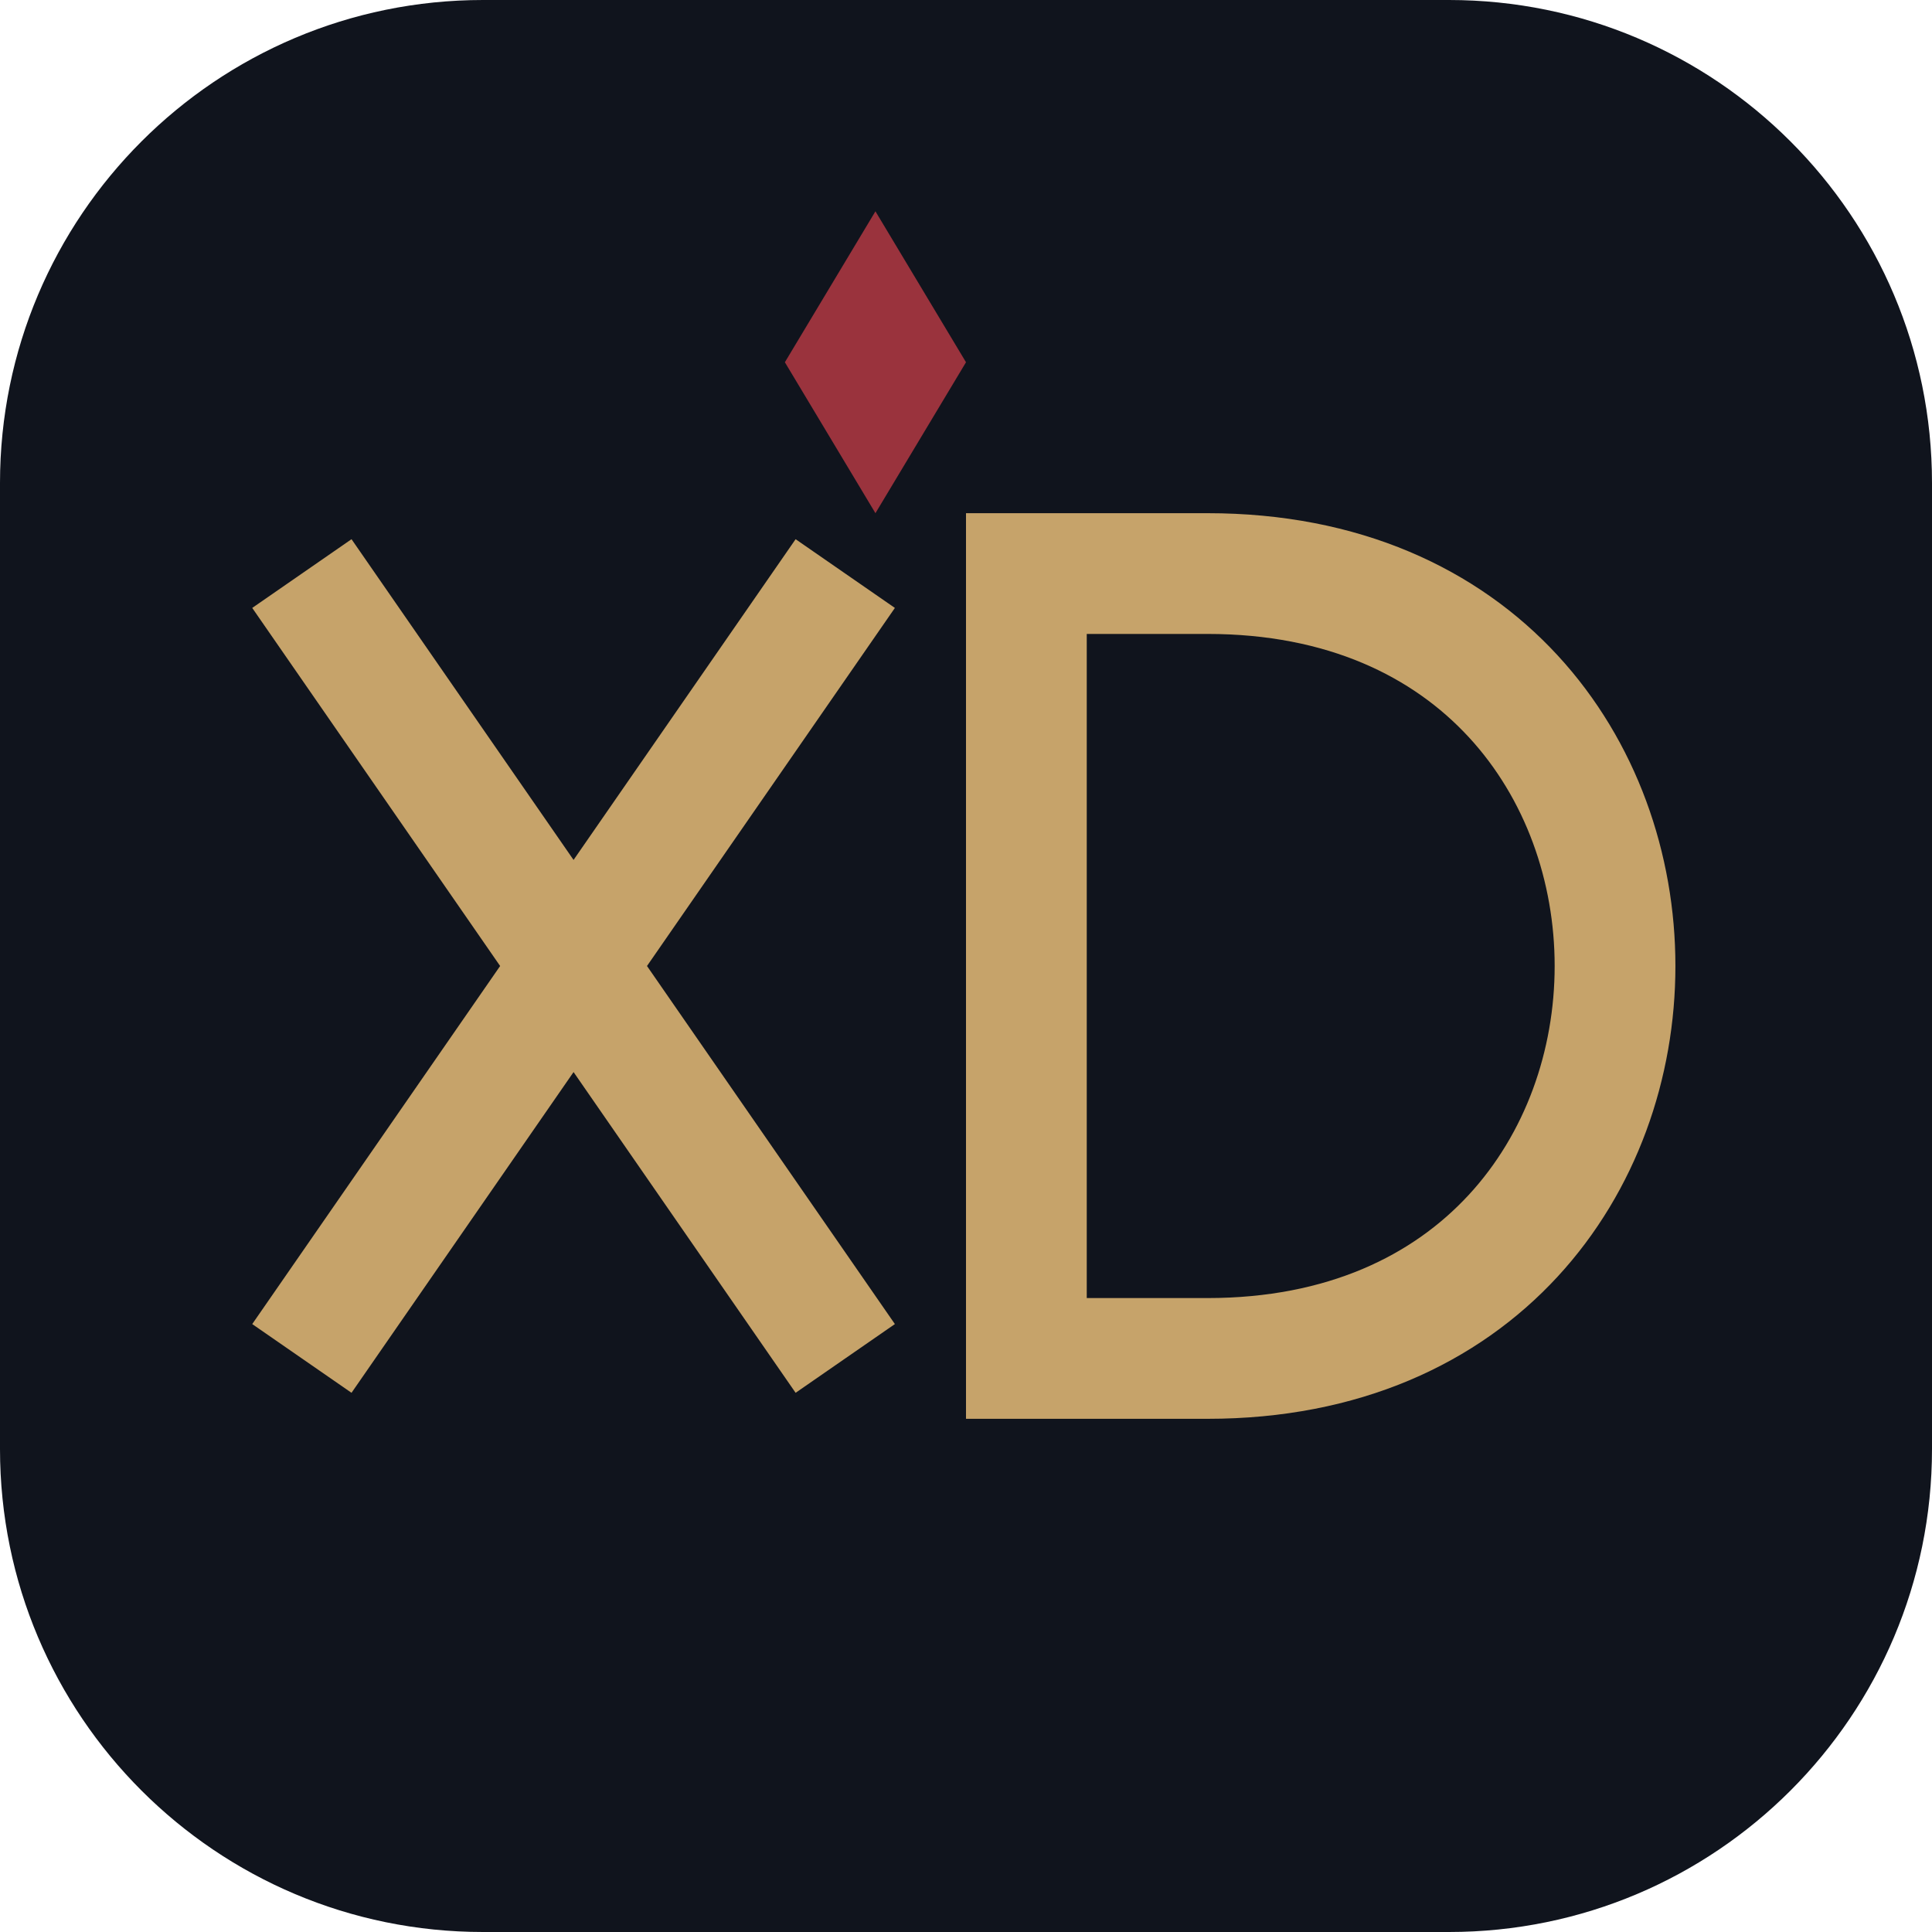
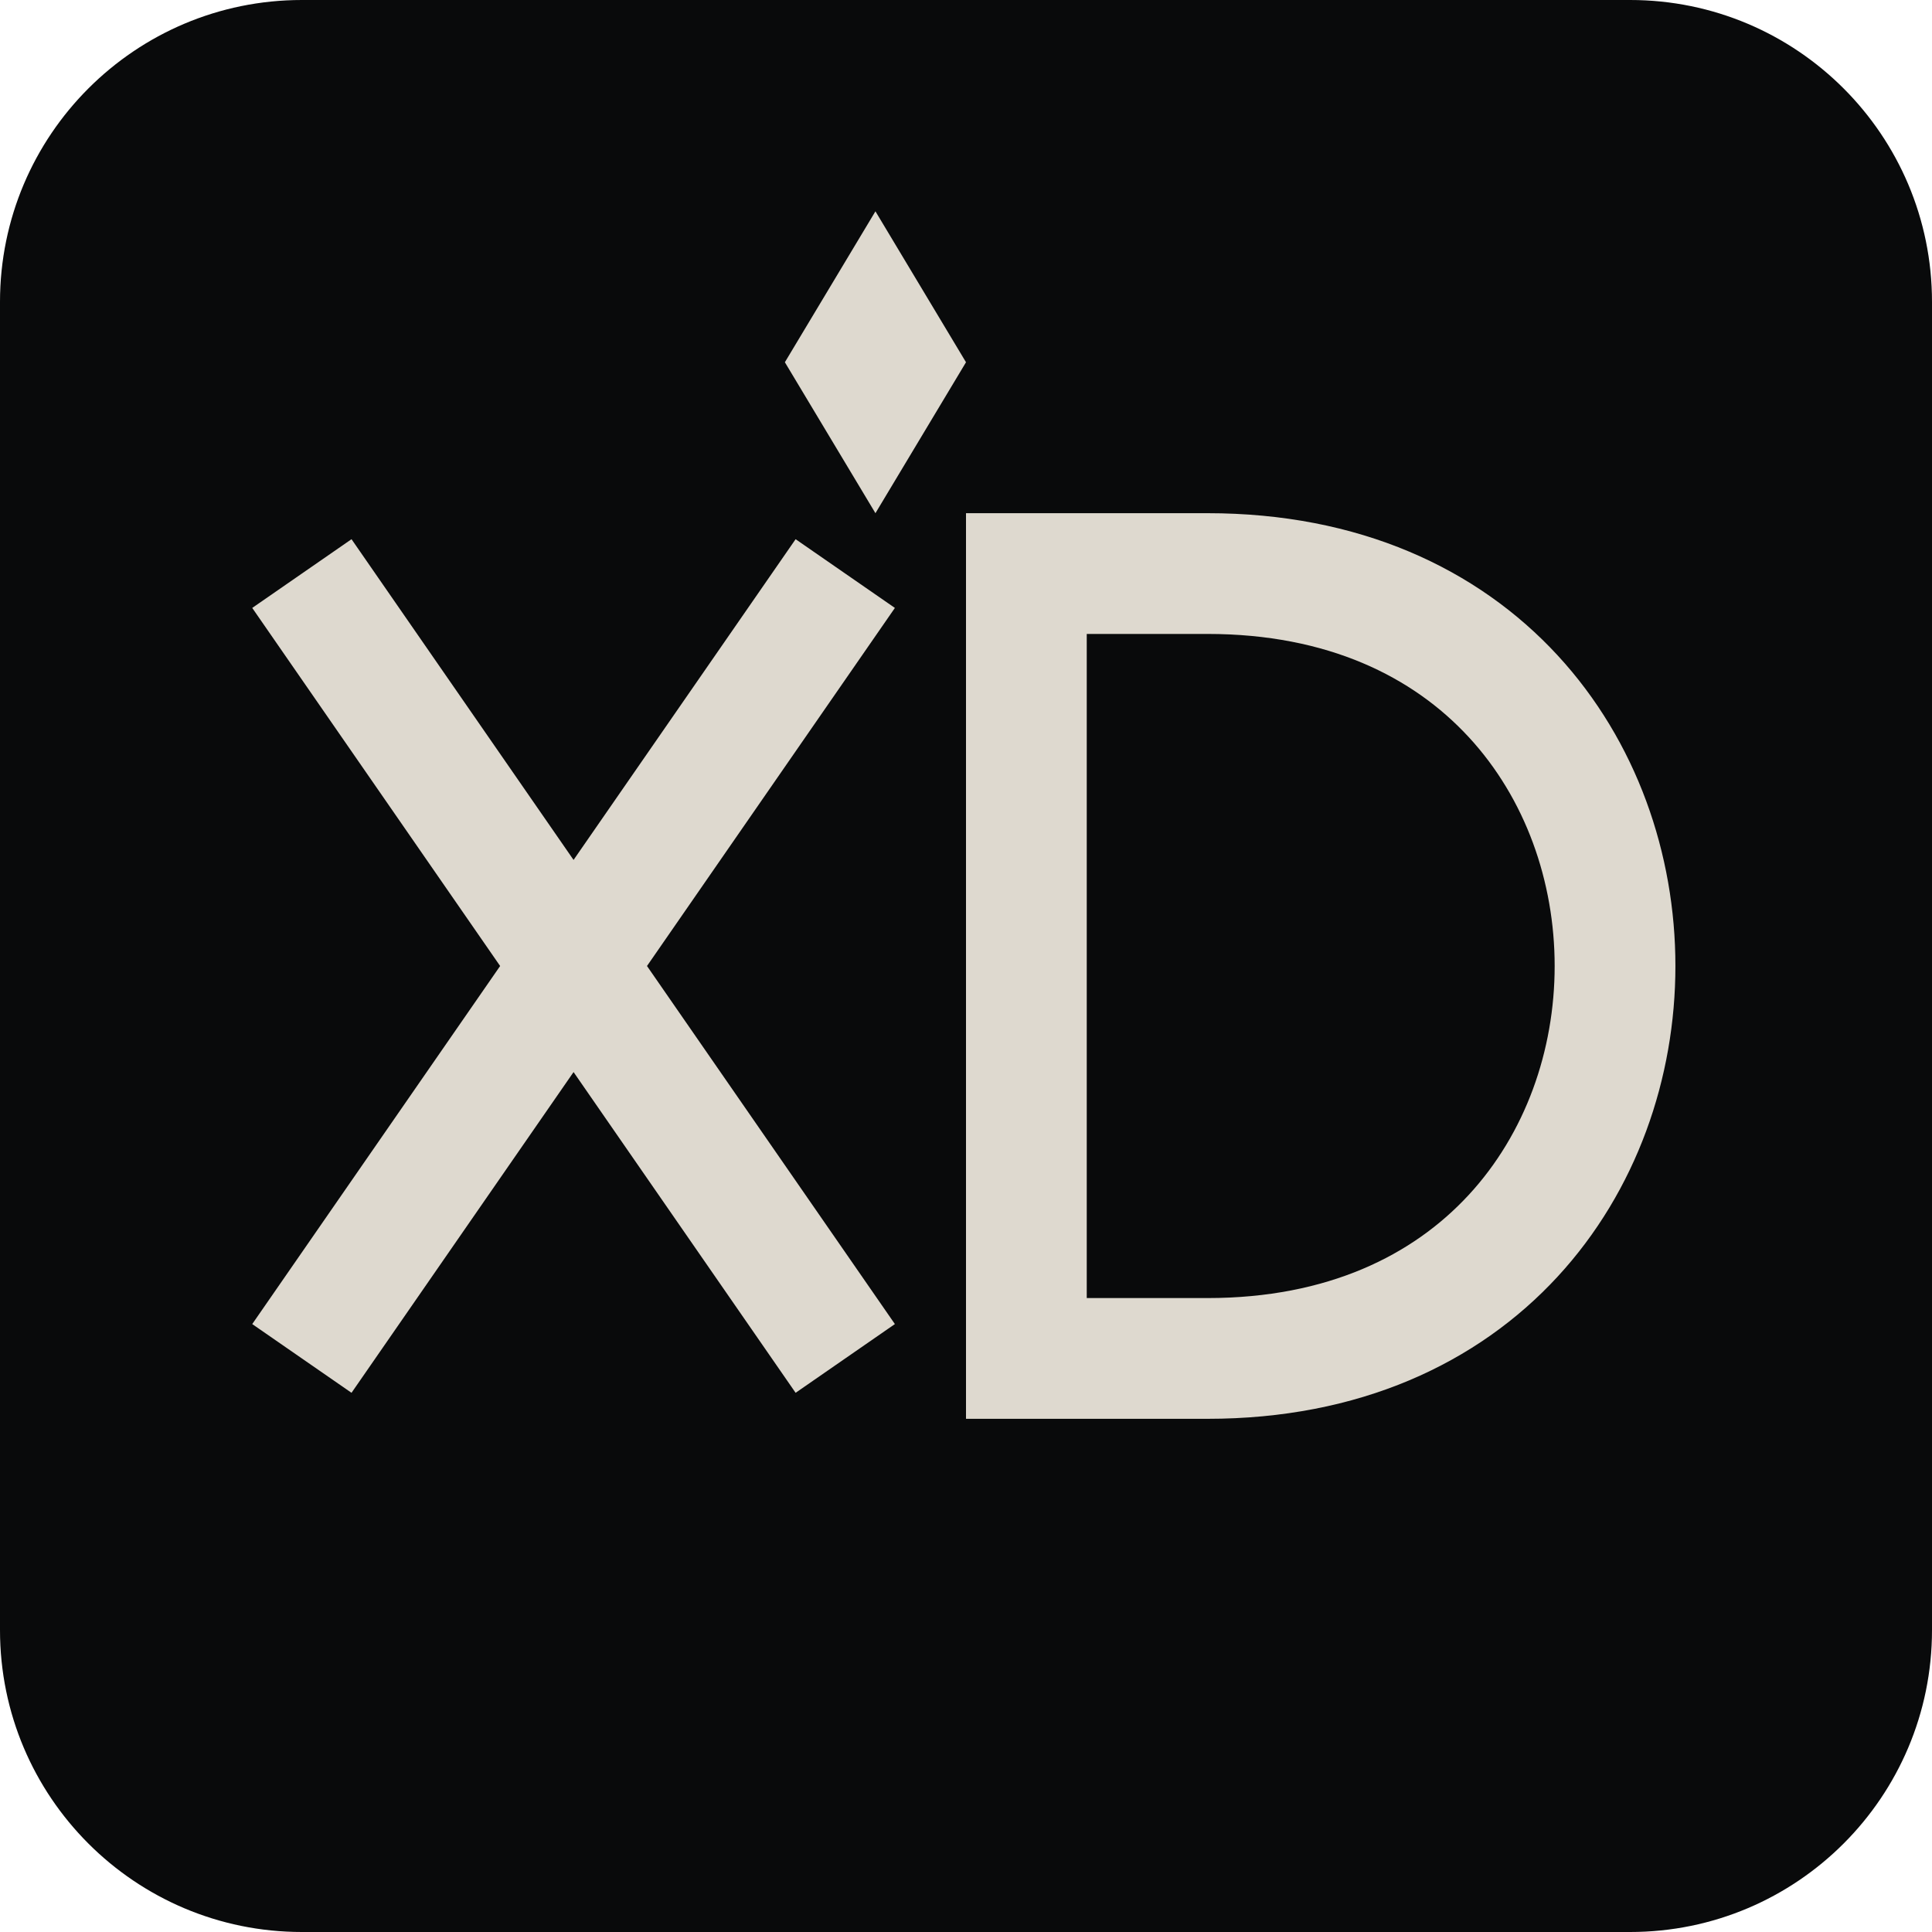
<svg xmlns="http://www.w3.org/2000/svg" viewBox="0 0 64 64">
-   <rect width="64" height="64" rx="16" fill="#10141D" />
-   <path d="m10 19 18 26m0-26L10 45m24-26h6c18 0 18 26 0 26h-6z" fill="none" stroke="#C6A36A" stroke-width="4" />
-   <path d="m29 7 3 5-3 5-3-5z" fill="#9A333D" />
+   <rect width="64" height="64" rx="10" fill="#090A0B" />
+   <path d="m10 19 18 26m0-26L10 45m24-26h6c18 0 18 26 0 26h-6z" fill="none" stroke="#DED9CF" stroke-width="4" />
+   <path d="m29 7 3 5-3 5-3-5z" fill="#DED9CF" />
</svg>
